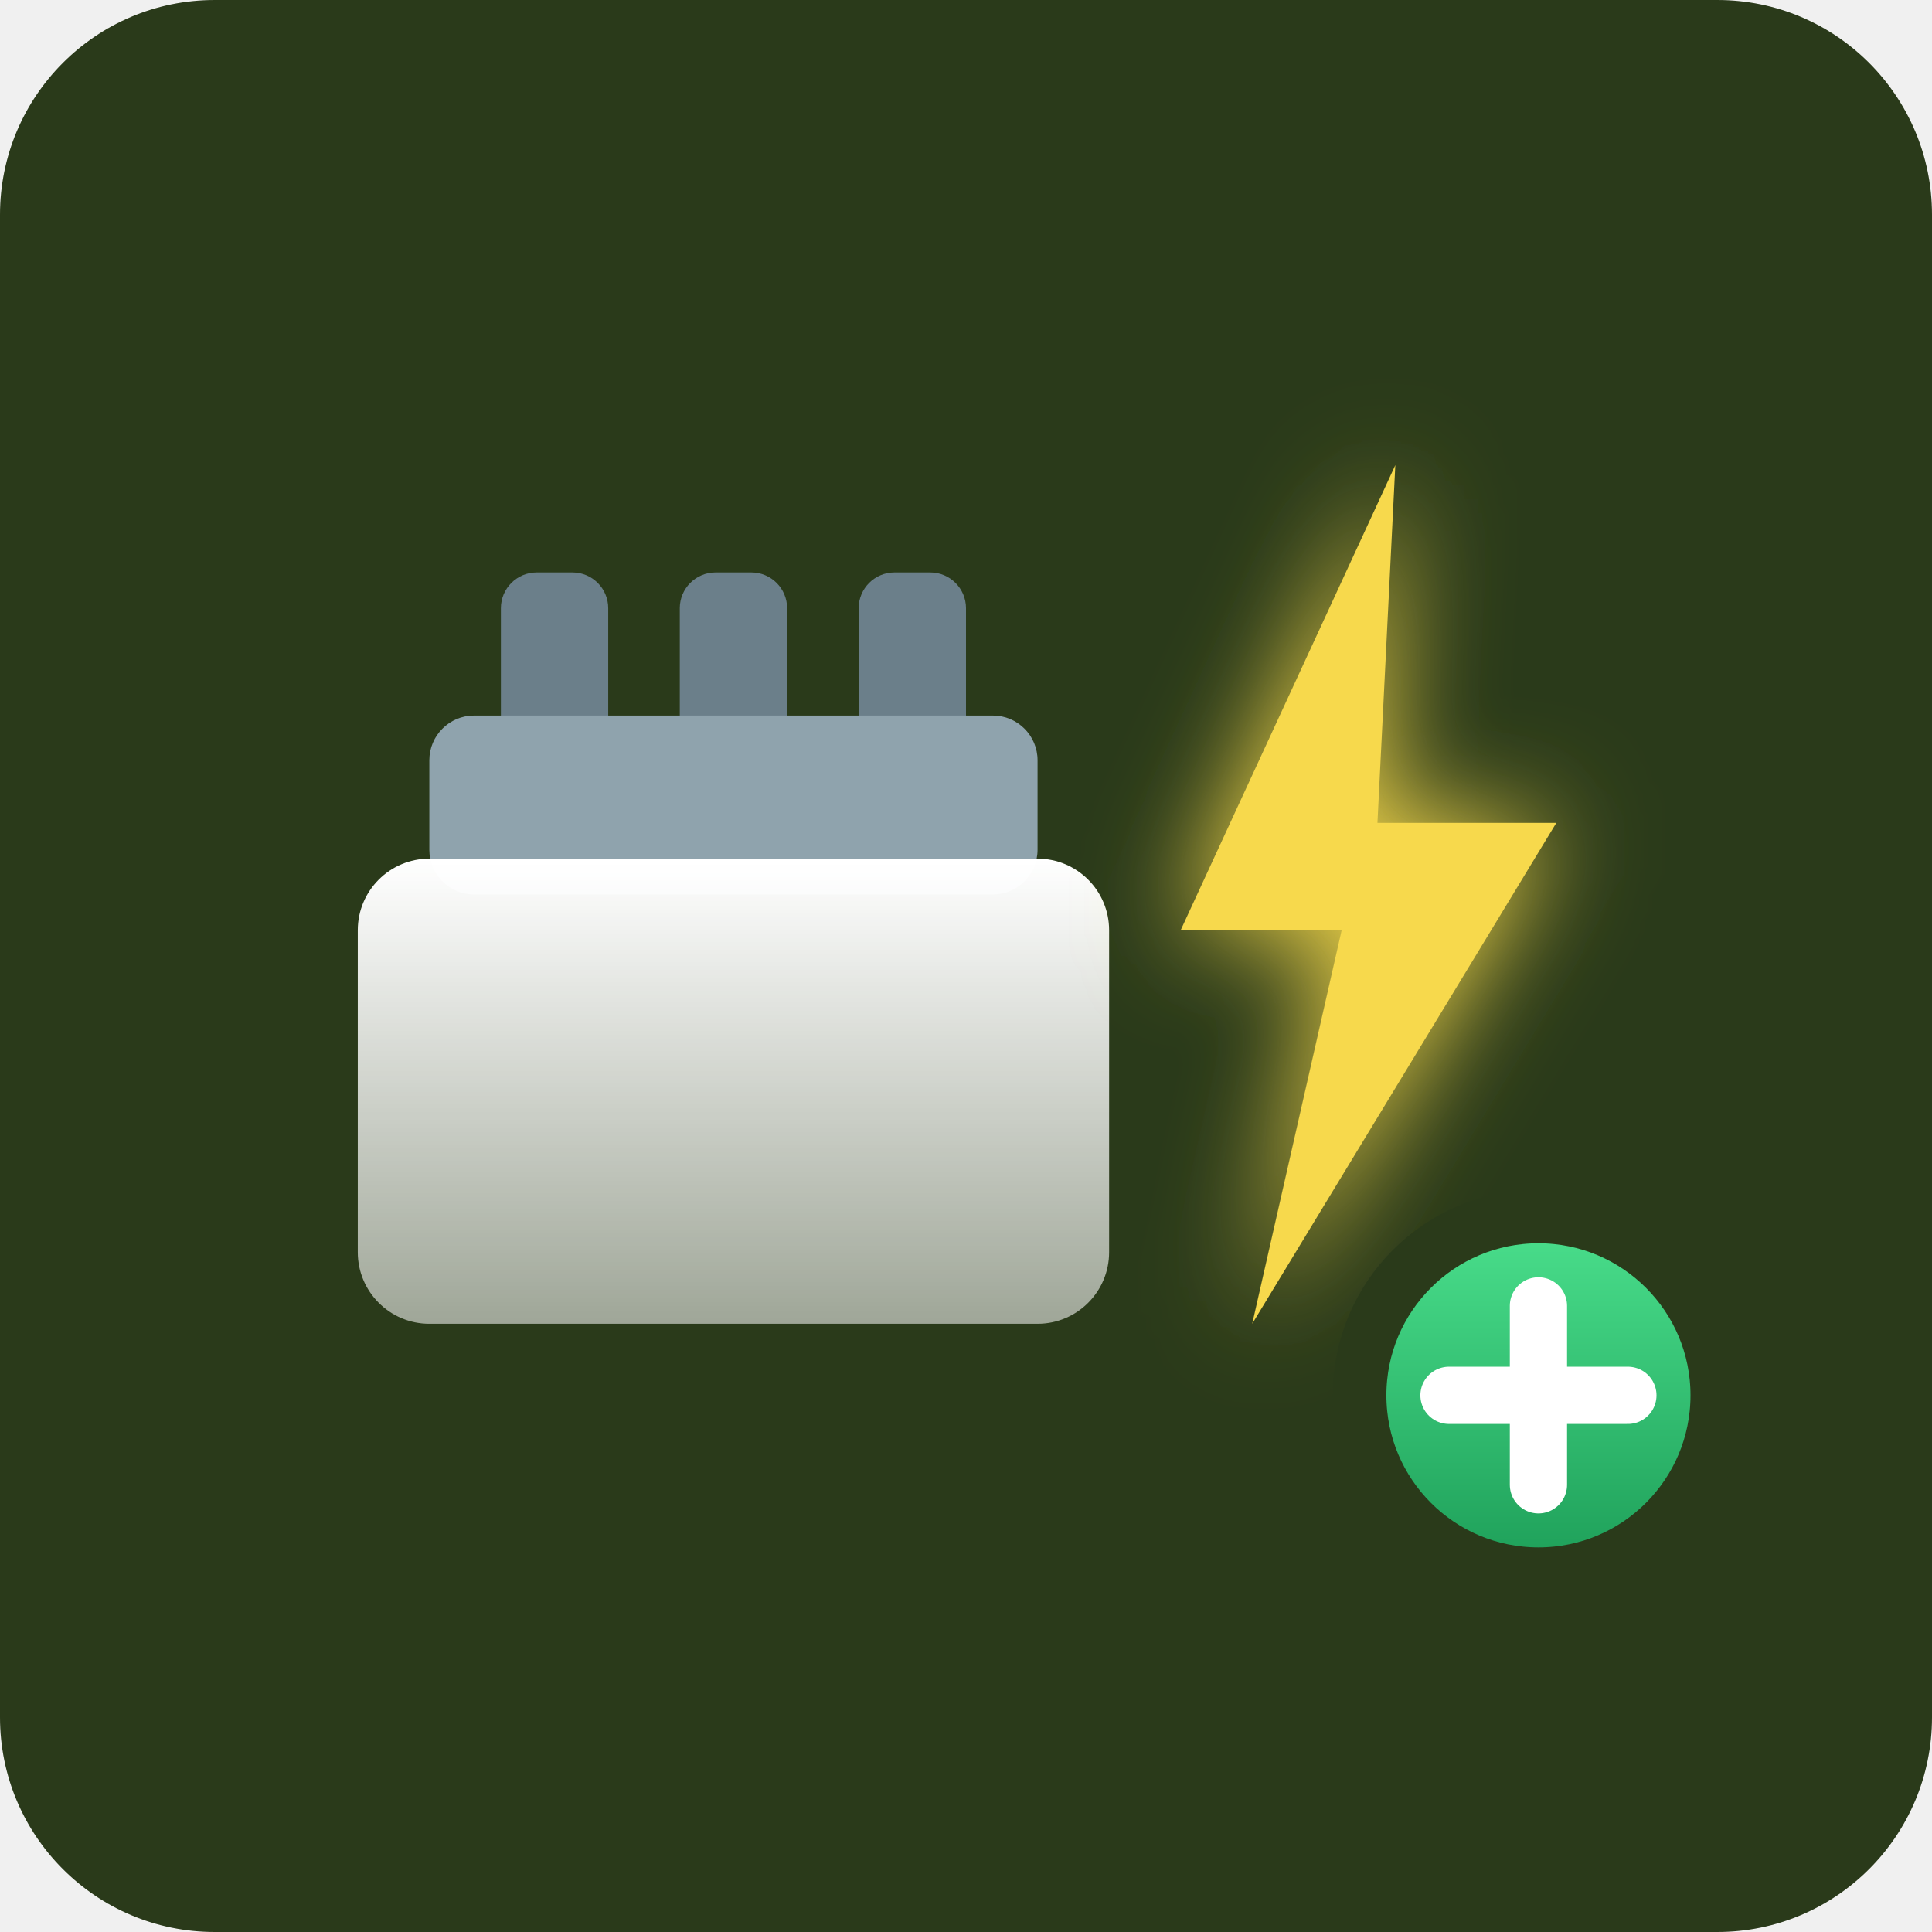
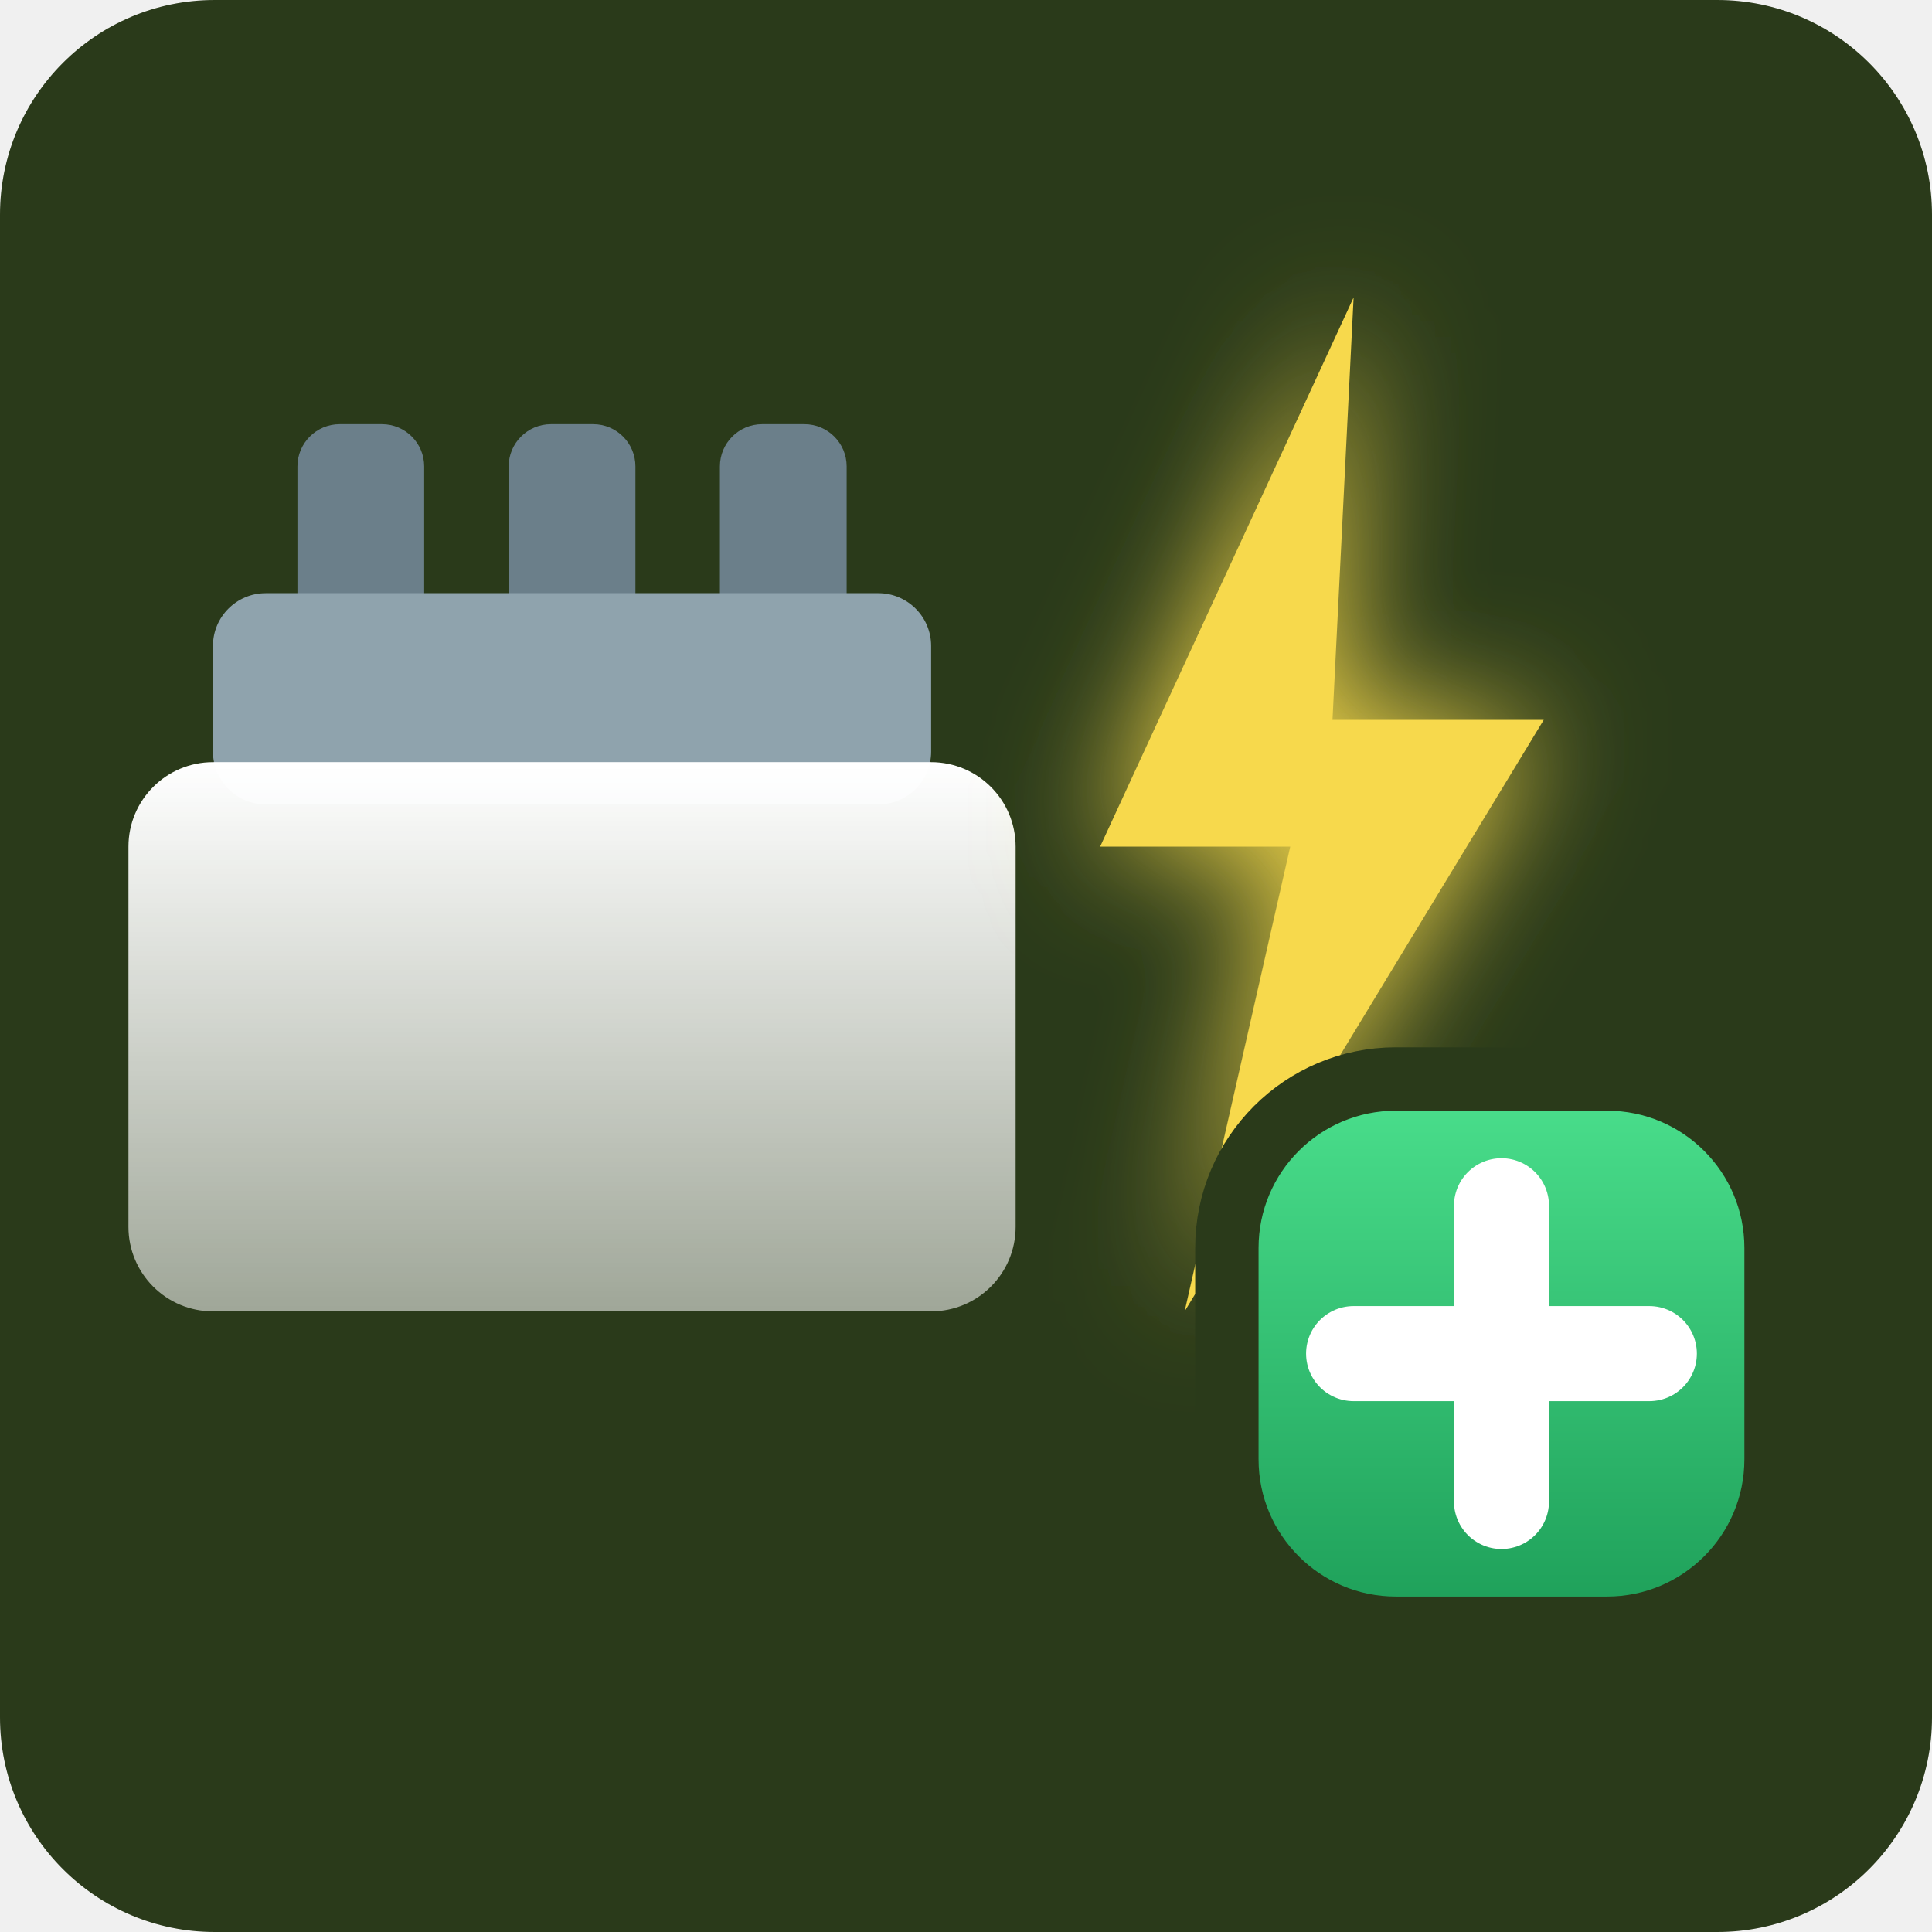
<svg xmlns="http://www.w3.org/2000/svg" viewBox="0 0 72 72">
  <rect x="0" y="0" width="72" height="72" rx="8" fill="#2a3a1a" />
-   <svg x="4" y="4" width="64" height="64" viewBox="0 0 96 72">
+   <svg x="4" y="4" width="64" height="64" viewBox="0 0 81.3 67.3">
    <defs>
      <linearGradient id="mtl" x1="0" y1="0" x2="0" y2="1">
        <stop stop-color="#ffffff" />
        <stop offset="1" stop-color="#ffffff" stop-opacity="0.55" />
      </linearGradient>
      <filter id="glow" x="-80%" y="-80%" width="260%" height="260%">
        <feGaussianBlur stdDeviation="3" />
      </filter>
      <linearGradient id="plusG" x1="0" y1="0" x2="0" y2="1">
        <stop stop-color="#4be08d" />
        <stop offset="1" stop-color="#1d9e58" />
      </linearGradient>
    </defs>
-     <rect x="22" y="14" width="6" height="10" rx="2" fill="#6b7f8a" />
-     <rect x="32" y="14" width="6" height="10" rx="2" fill="#6b7f8a" />
-     <rect x="42" y="14" width="6" height="10" rx="2" fill="#6b7f8a" />
-     <rect x="18" y="22" width="34" height="10" rx="2.5" fill="#8fa3ad" />
-     <rect x="14" y="30" width="42" height="26" rx="4" fill="url(#mtl)" />
-     <polygon points="72,8 60,34 69,34 64,56 81,28 71,28" fill="#f7d94c" filter="url(#glow)" />
-     <polygon points="72,8 60,34 69,34 64,56 81,28 71,28" fill="#f7d94c" />
-     <circle cx="80" cy="60" r="10" fill="url(#plusG)" stroke="#2a3a1a" stroke-width="3" />
-     <path d="M75 60h10M80 55v10" stroke="#ffffff" stroke-width="3.2" stroke-linecap="round" />
+     <g transform="translate(-13 -6)">
+       <rect x="22" y="14" width="6" height="10" rx="2" fill="#6b7f8a" />
+       <rect x="32" y="14" width="6" height="10" rx="2" fill="#6b7f8a" />
+       <rect x="42" y="14" width="6" height="10" rx="2" fill="#6b7f8a" />
+       <rect x="18" y="22" width="34" height="10" rx="2.5" fill="#8fa3ad" />
+       <rect x="14" y="30" width="42" height="26" rx="4" fill="url(#mtl)" />
+       <polygon points="72,8 60,34 69,34 64,56 81,28 71,28" fill="#f7d94c" filter="url(#glow)" />
+       <polygon points="72,8 60,34 69,34 64,56 81,28 71,28" fill="#f7d94c" />
+       <rect x="66" y="45" width="26" height="26" rx="8" fill="url(#plusG)" stroke="#2a3a1a" stroke-width="3" />
+       <path d="M72 58h14M79 51v14" stroke="#ffffff" stroke-width="4.5" stroke-linecap="round" />
+     </g>
  </svg>
</svg>
